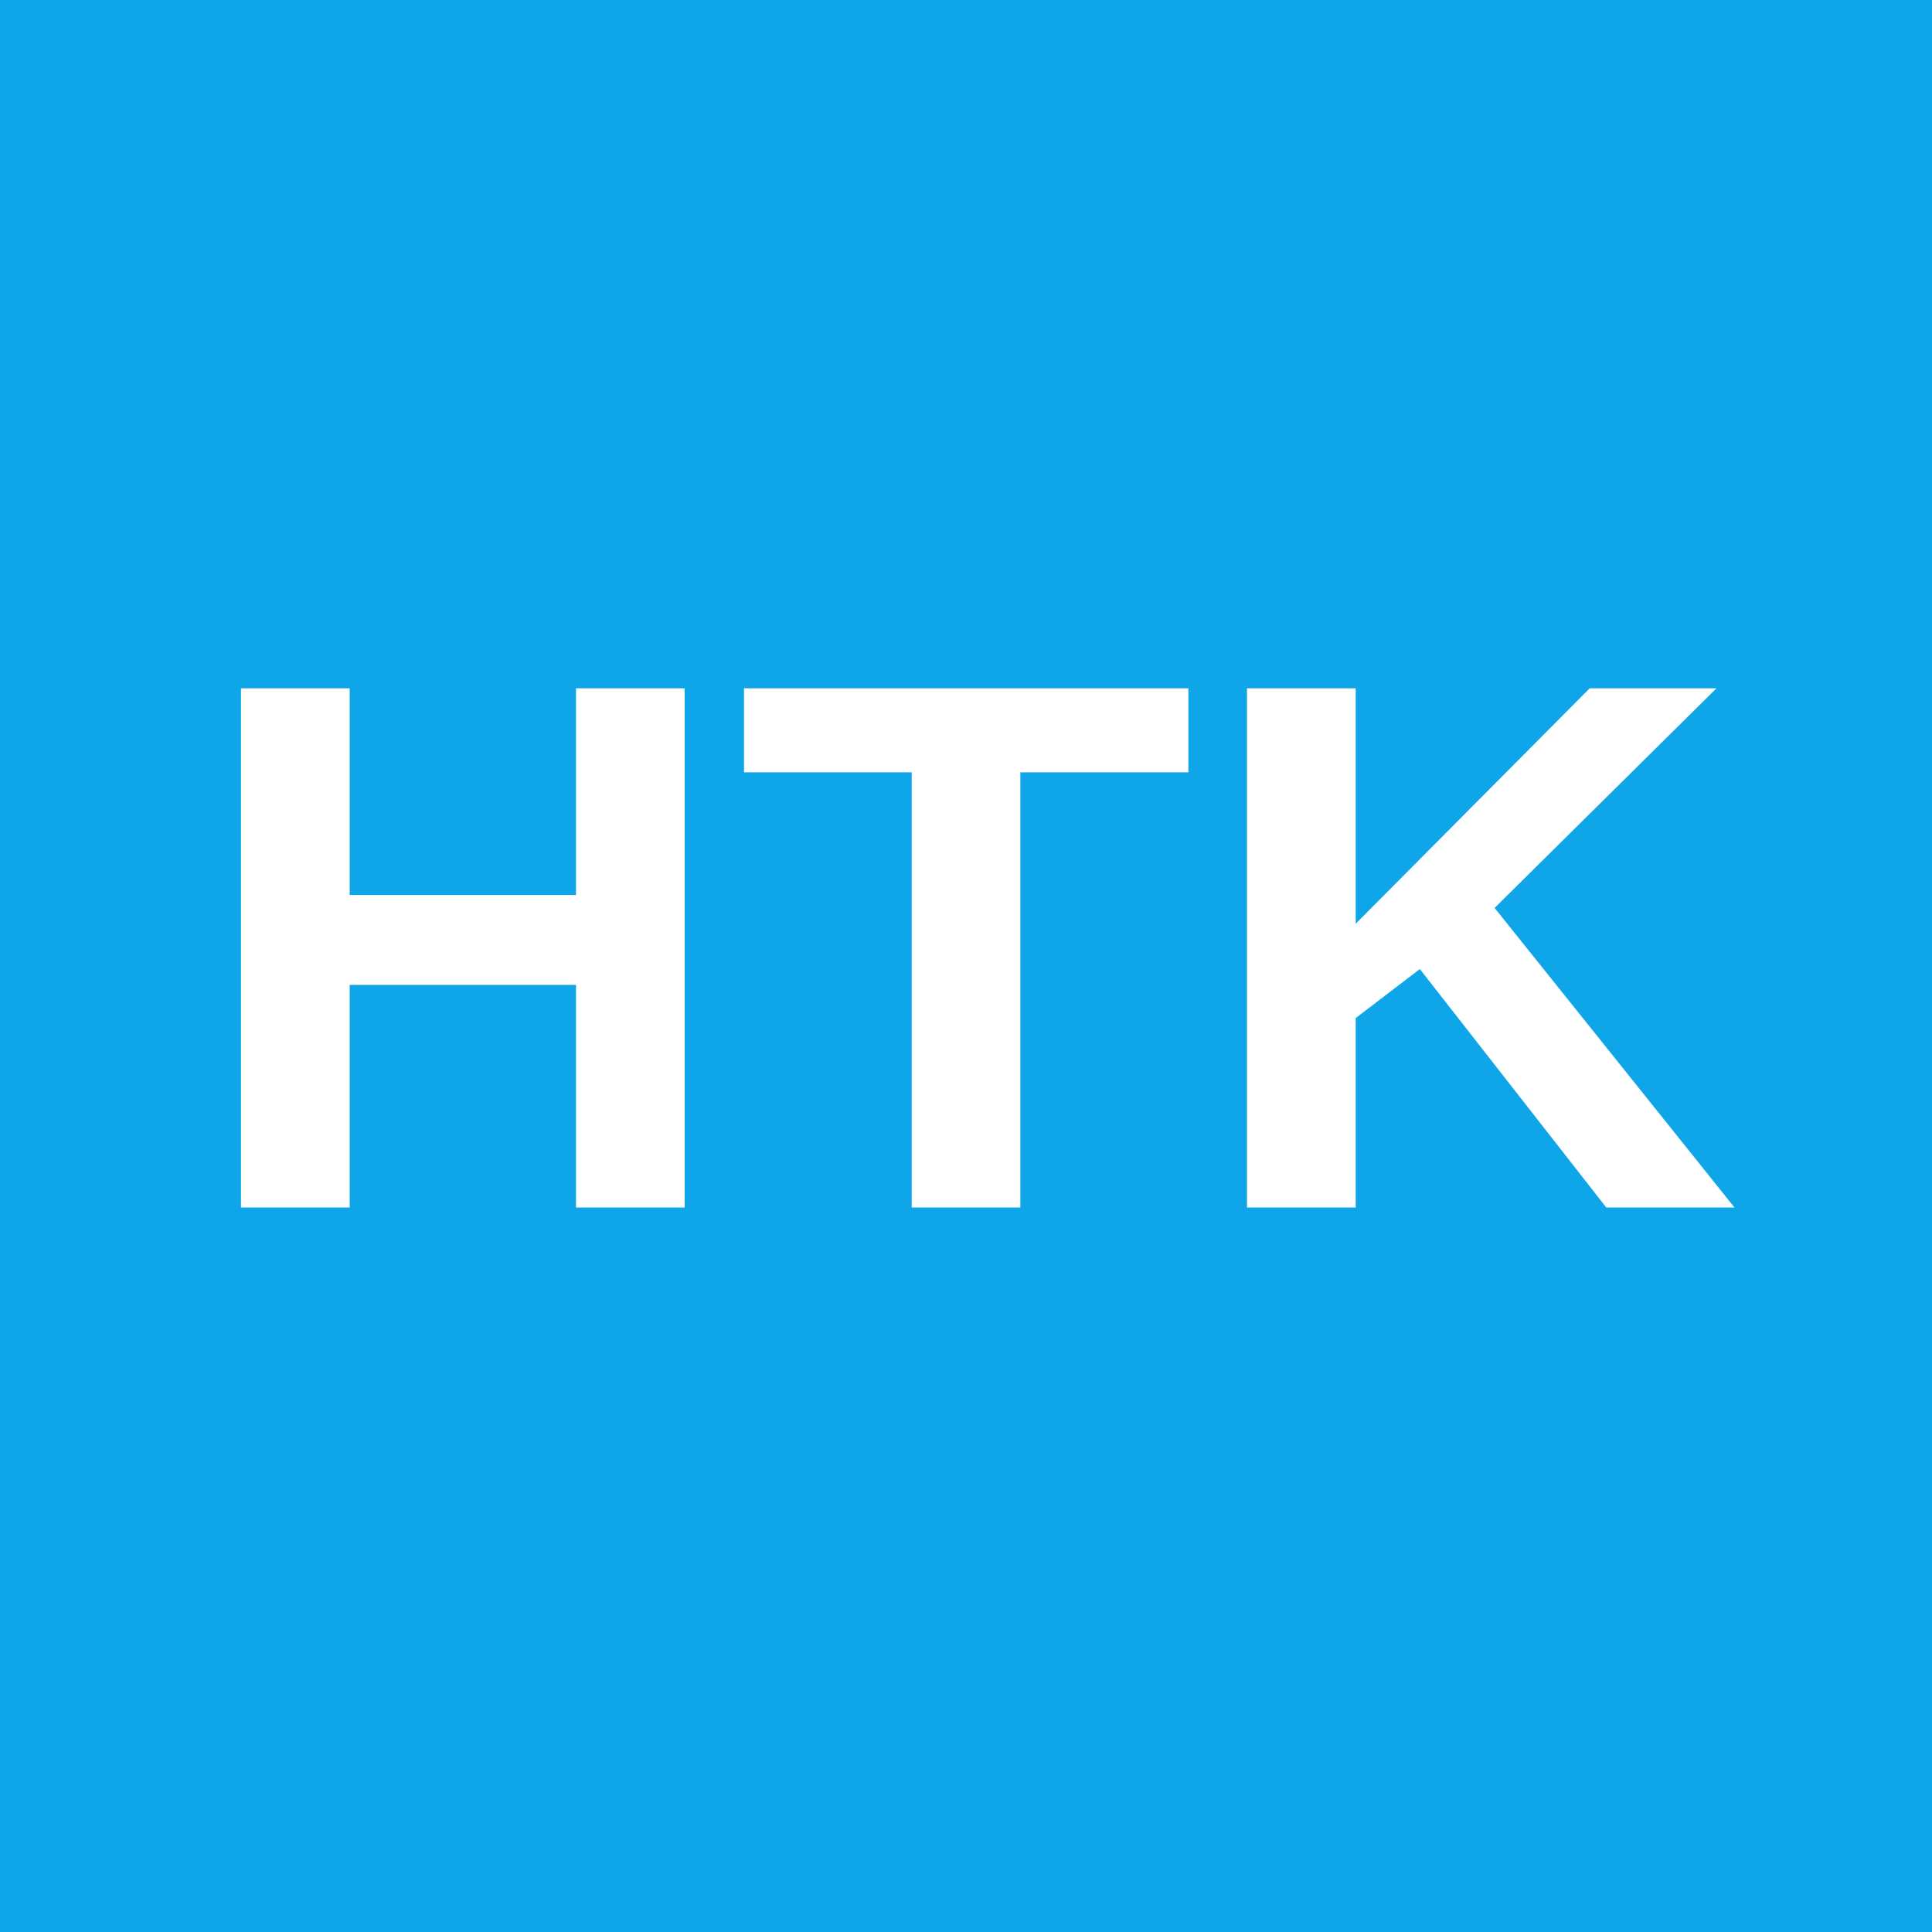
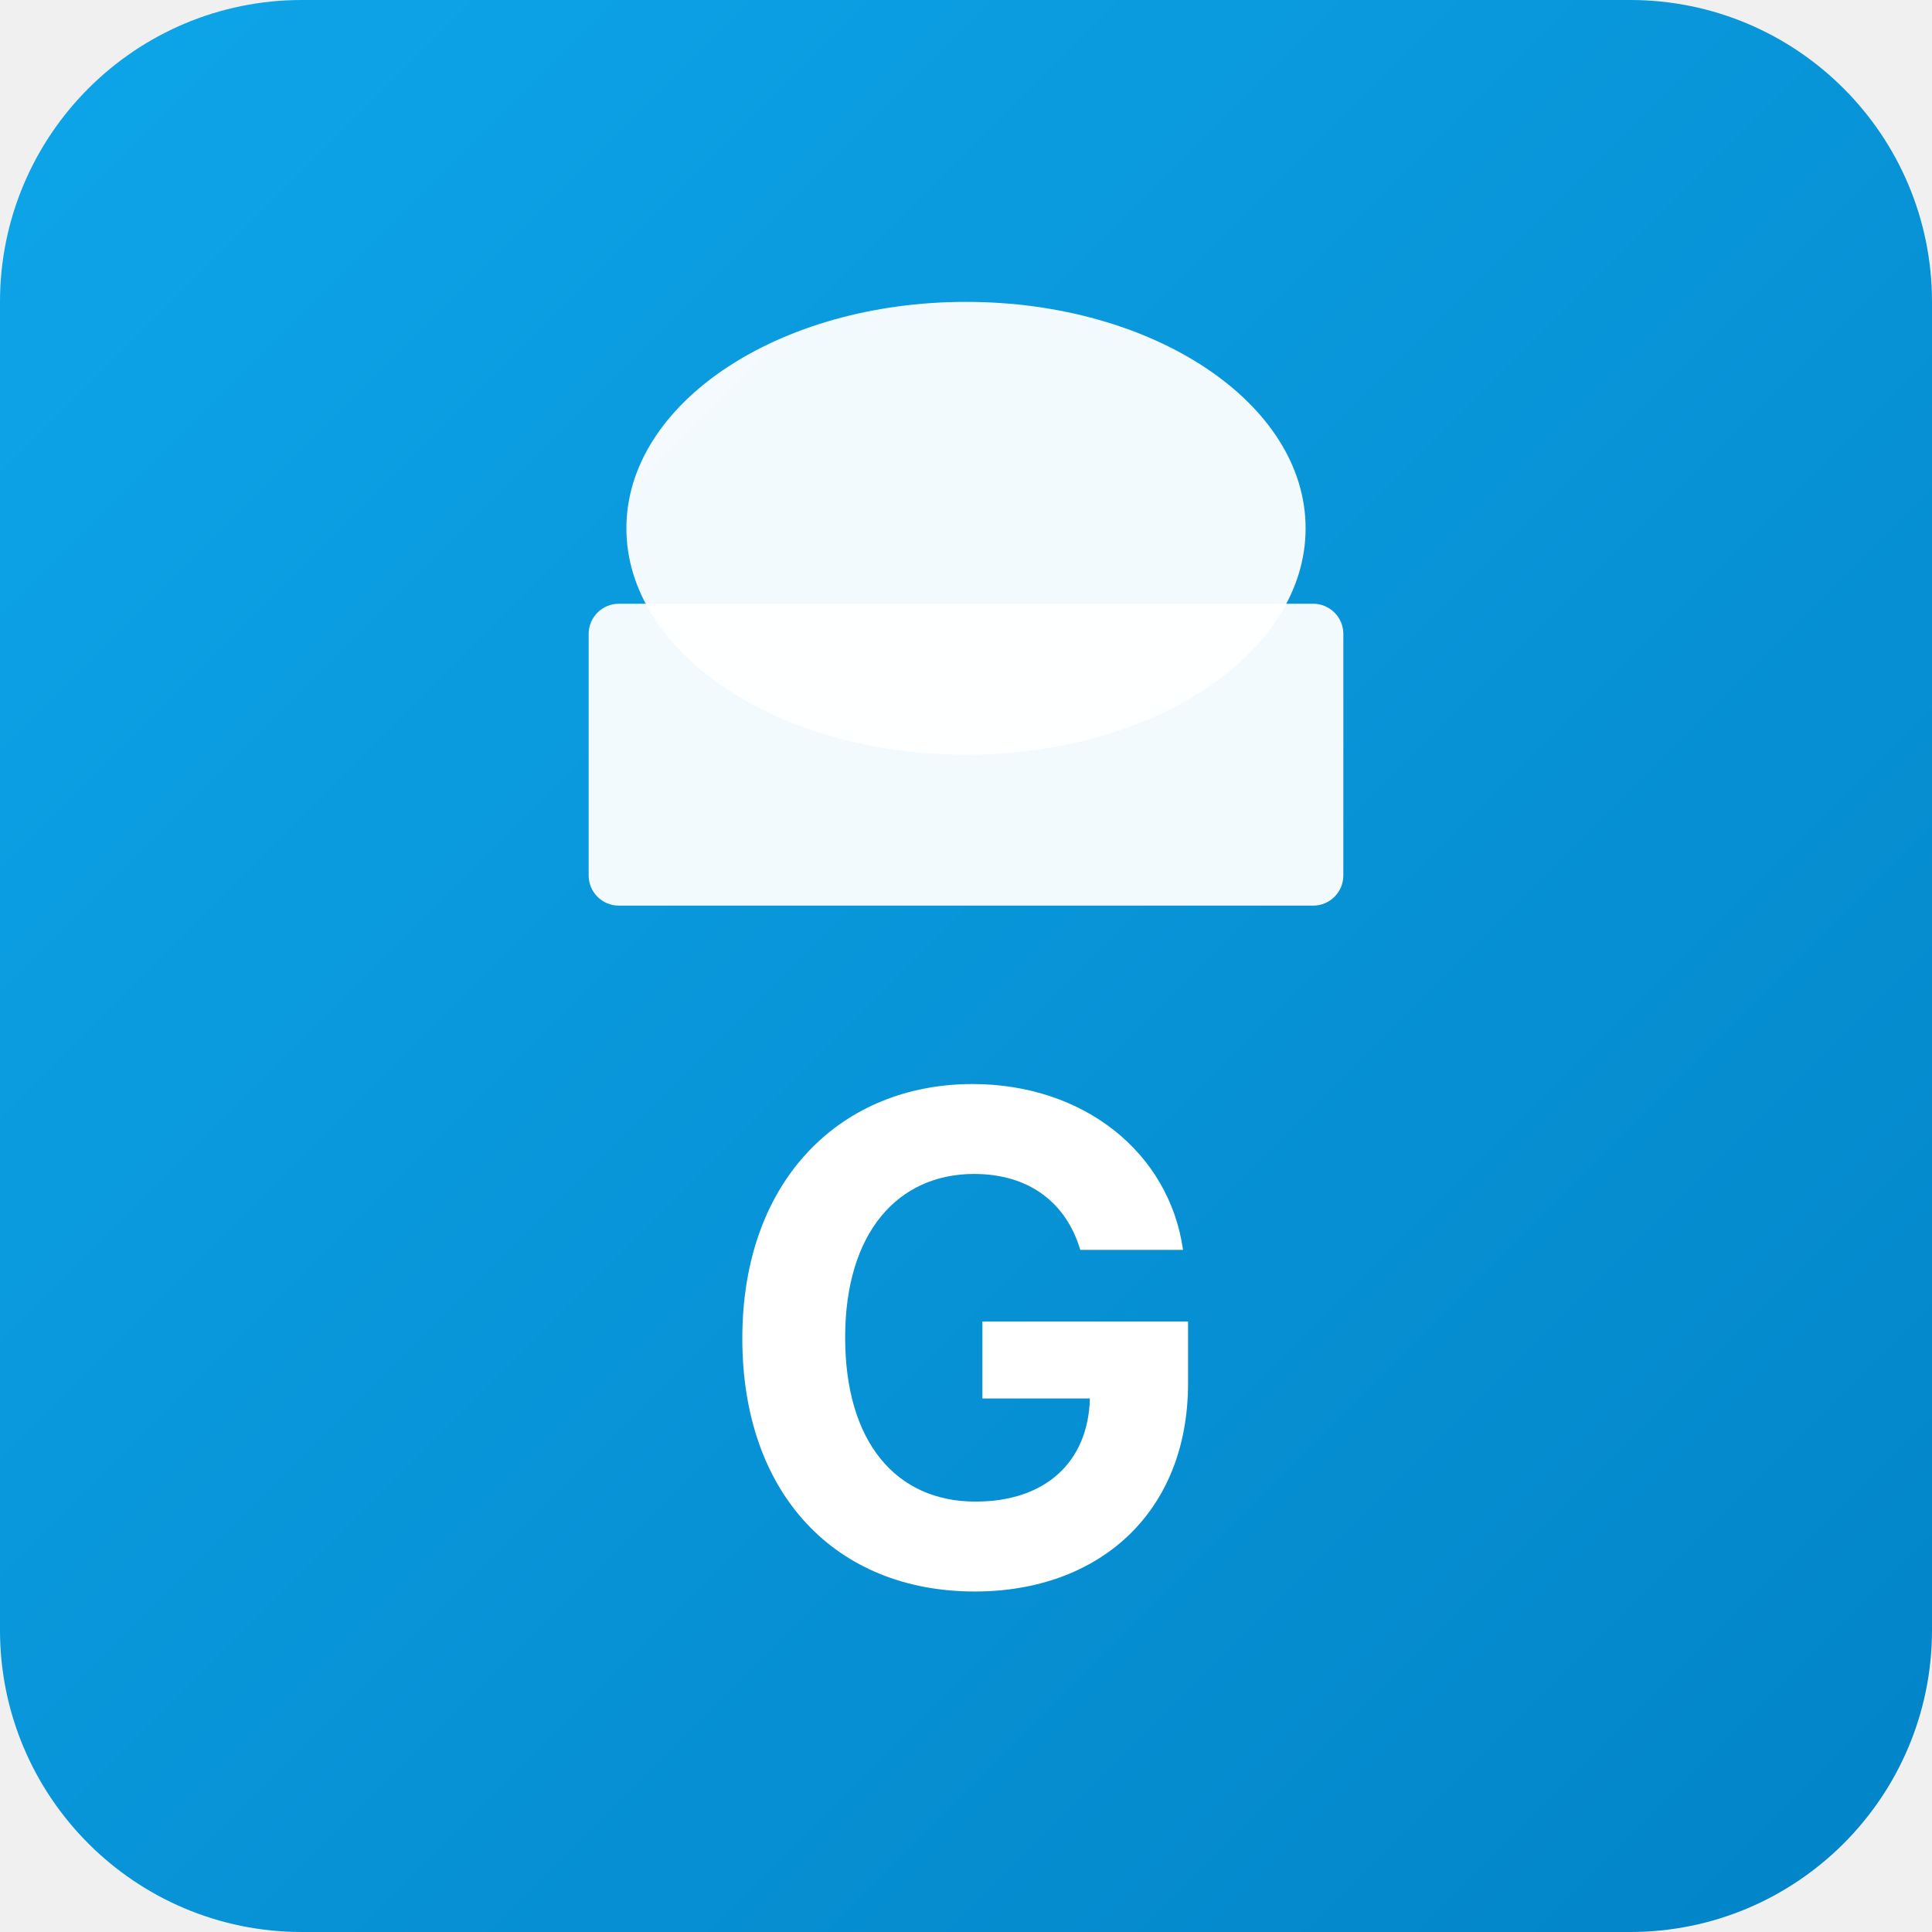
<svg xmlns="http://www.w3.org/2000/svg" width="512" height="512">
-   <rect width="512" height="512" fill="#0ea5e9" />
-   <text x="256" y="320" font-size="200" font-weight="bold" fill="white" text-anchor="middle" font-family="Arial, sans-serif">HTK</text>
+   <defs>
+     <linearGradient id="bgGradient" x1="0%" y1="0%" x2="100%" y2="100%">
+       <stop offset="0%" style="stop-color:#0ea5e9;stop-opacity:1" />
+       <stop offset="100%" style="stop-color:#0284c7;stop-opacity:1" />
+     </linearGradient>
+   </defs>
+   <rect width="512" height="512" fill="url(#bgGradient)" rx="80" />
+   <g transform="translate(256, 180)">
+     <ellipse cx="0" cy="-40" rx="90" ry="60" fill="white" opacity="0.95" />
+     <rect x="-100" y="-20" width="200" height="80" fill="white" opacity="0.95" rx="8" />
+   </g>
+   <text x="256" y="420" font-size="180" font-weight="bold" fill="white" text-anchor="middle" font-family="system-ui, -apple-system, sans-serif">G</text>
</svg>
